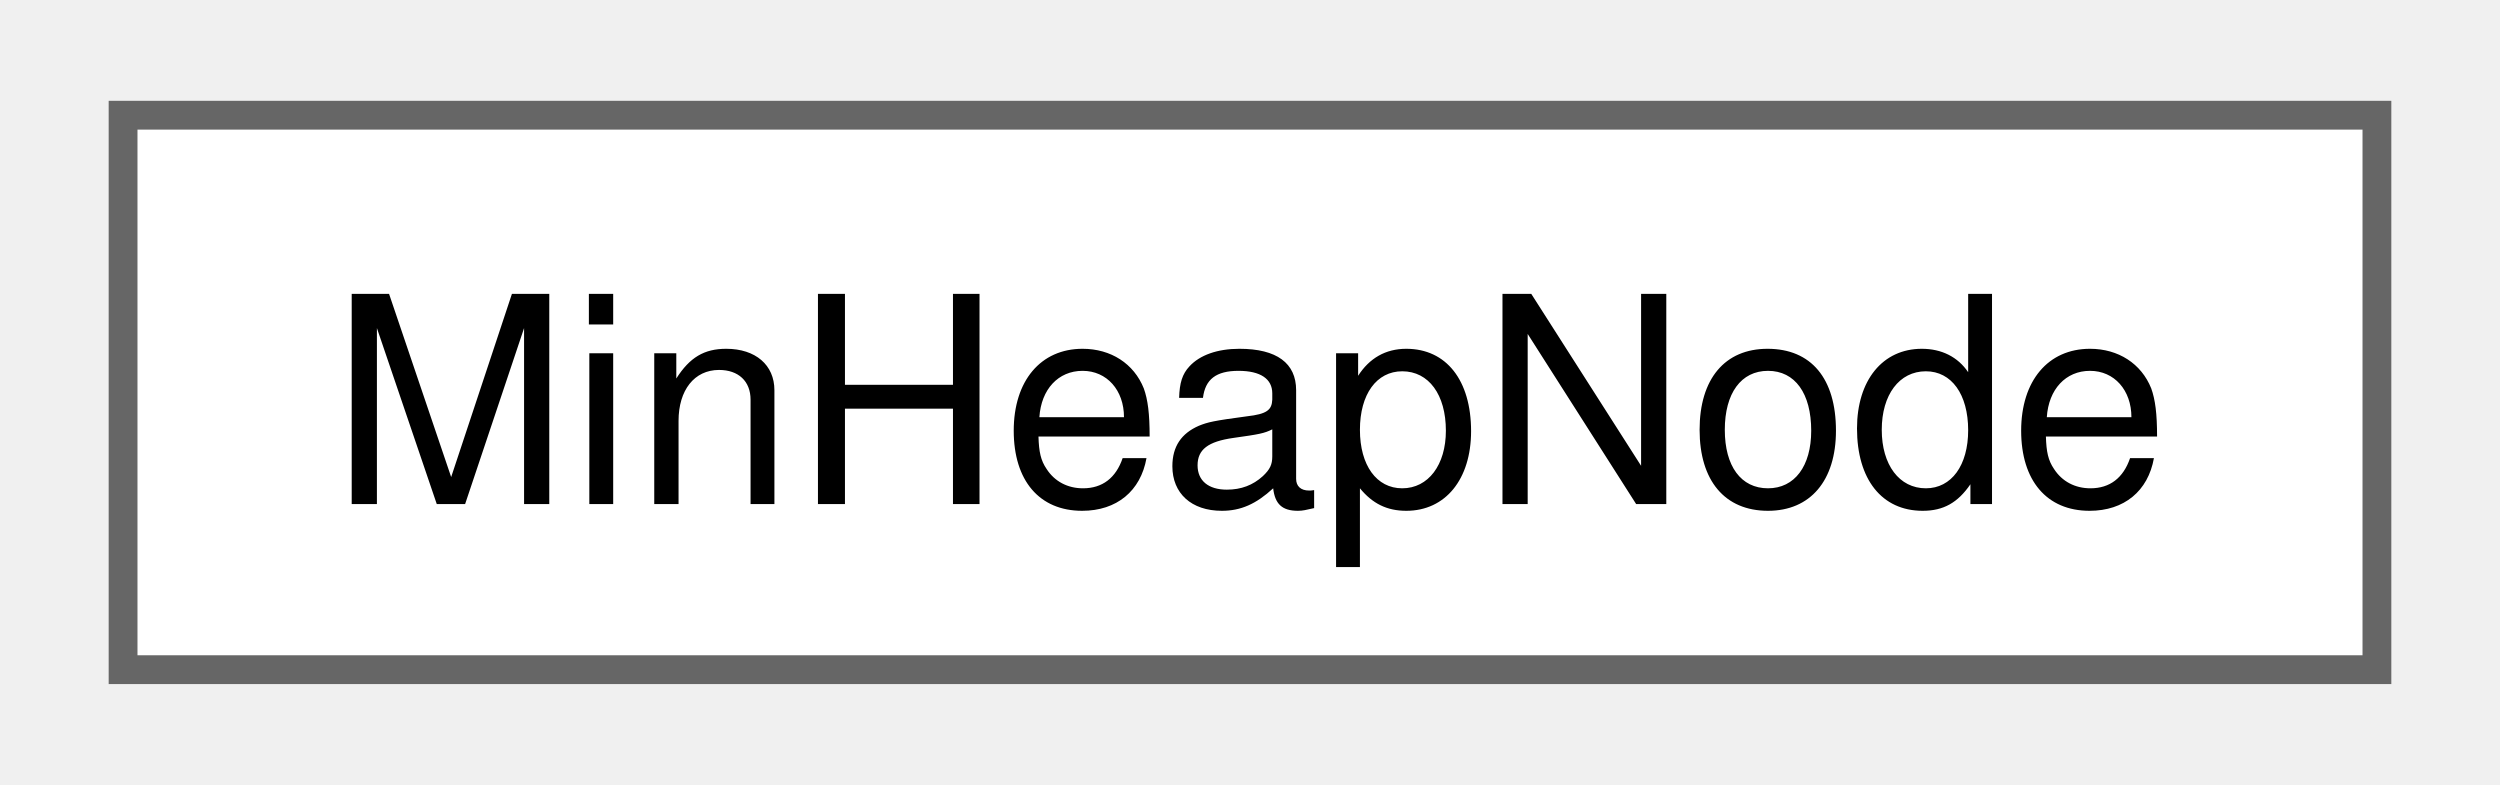
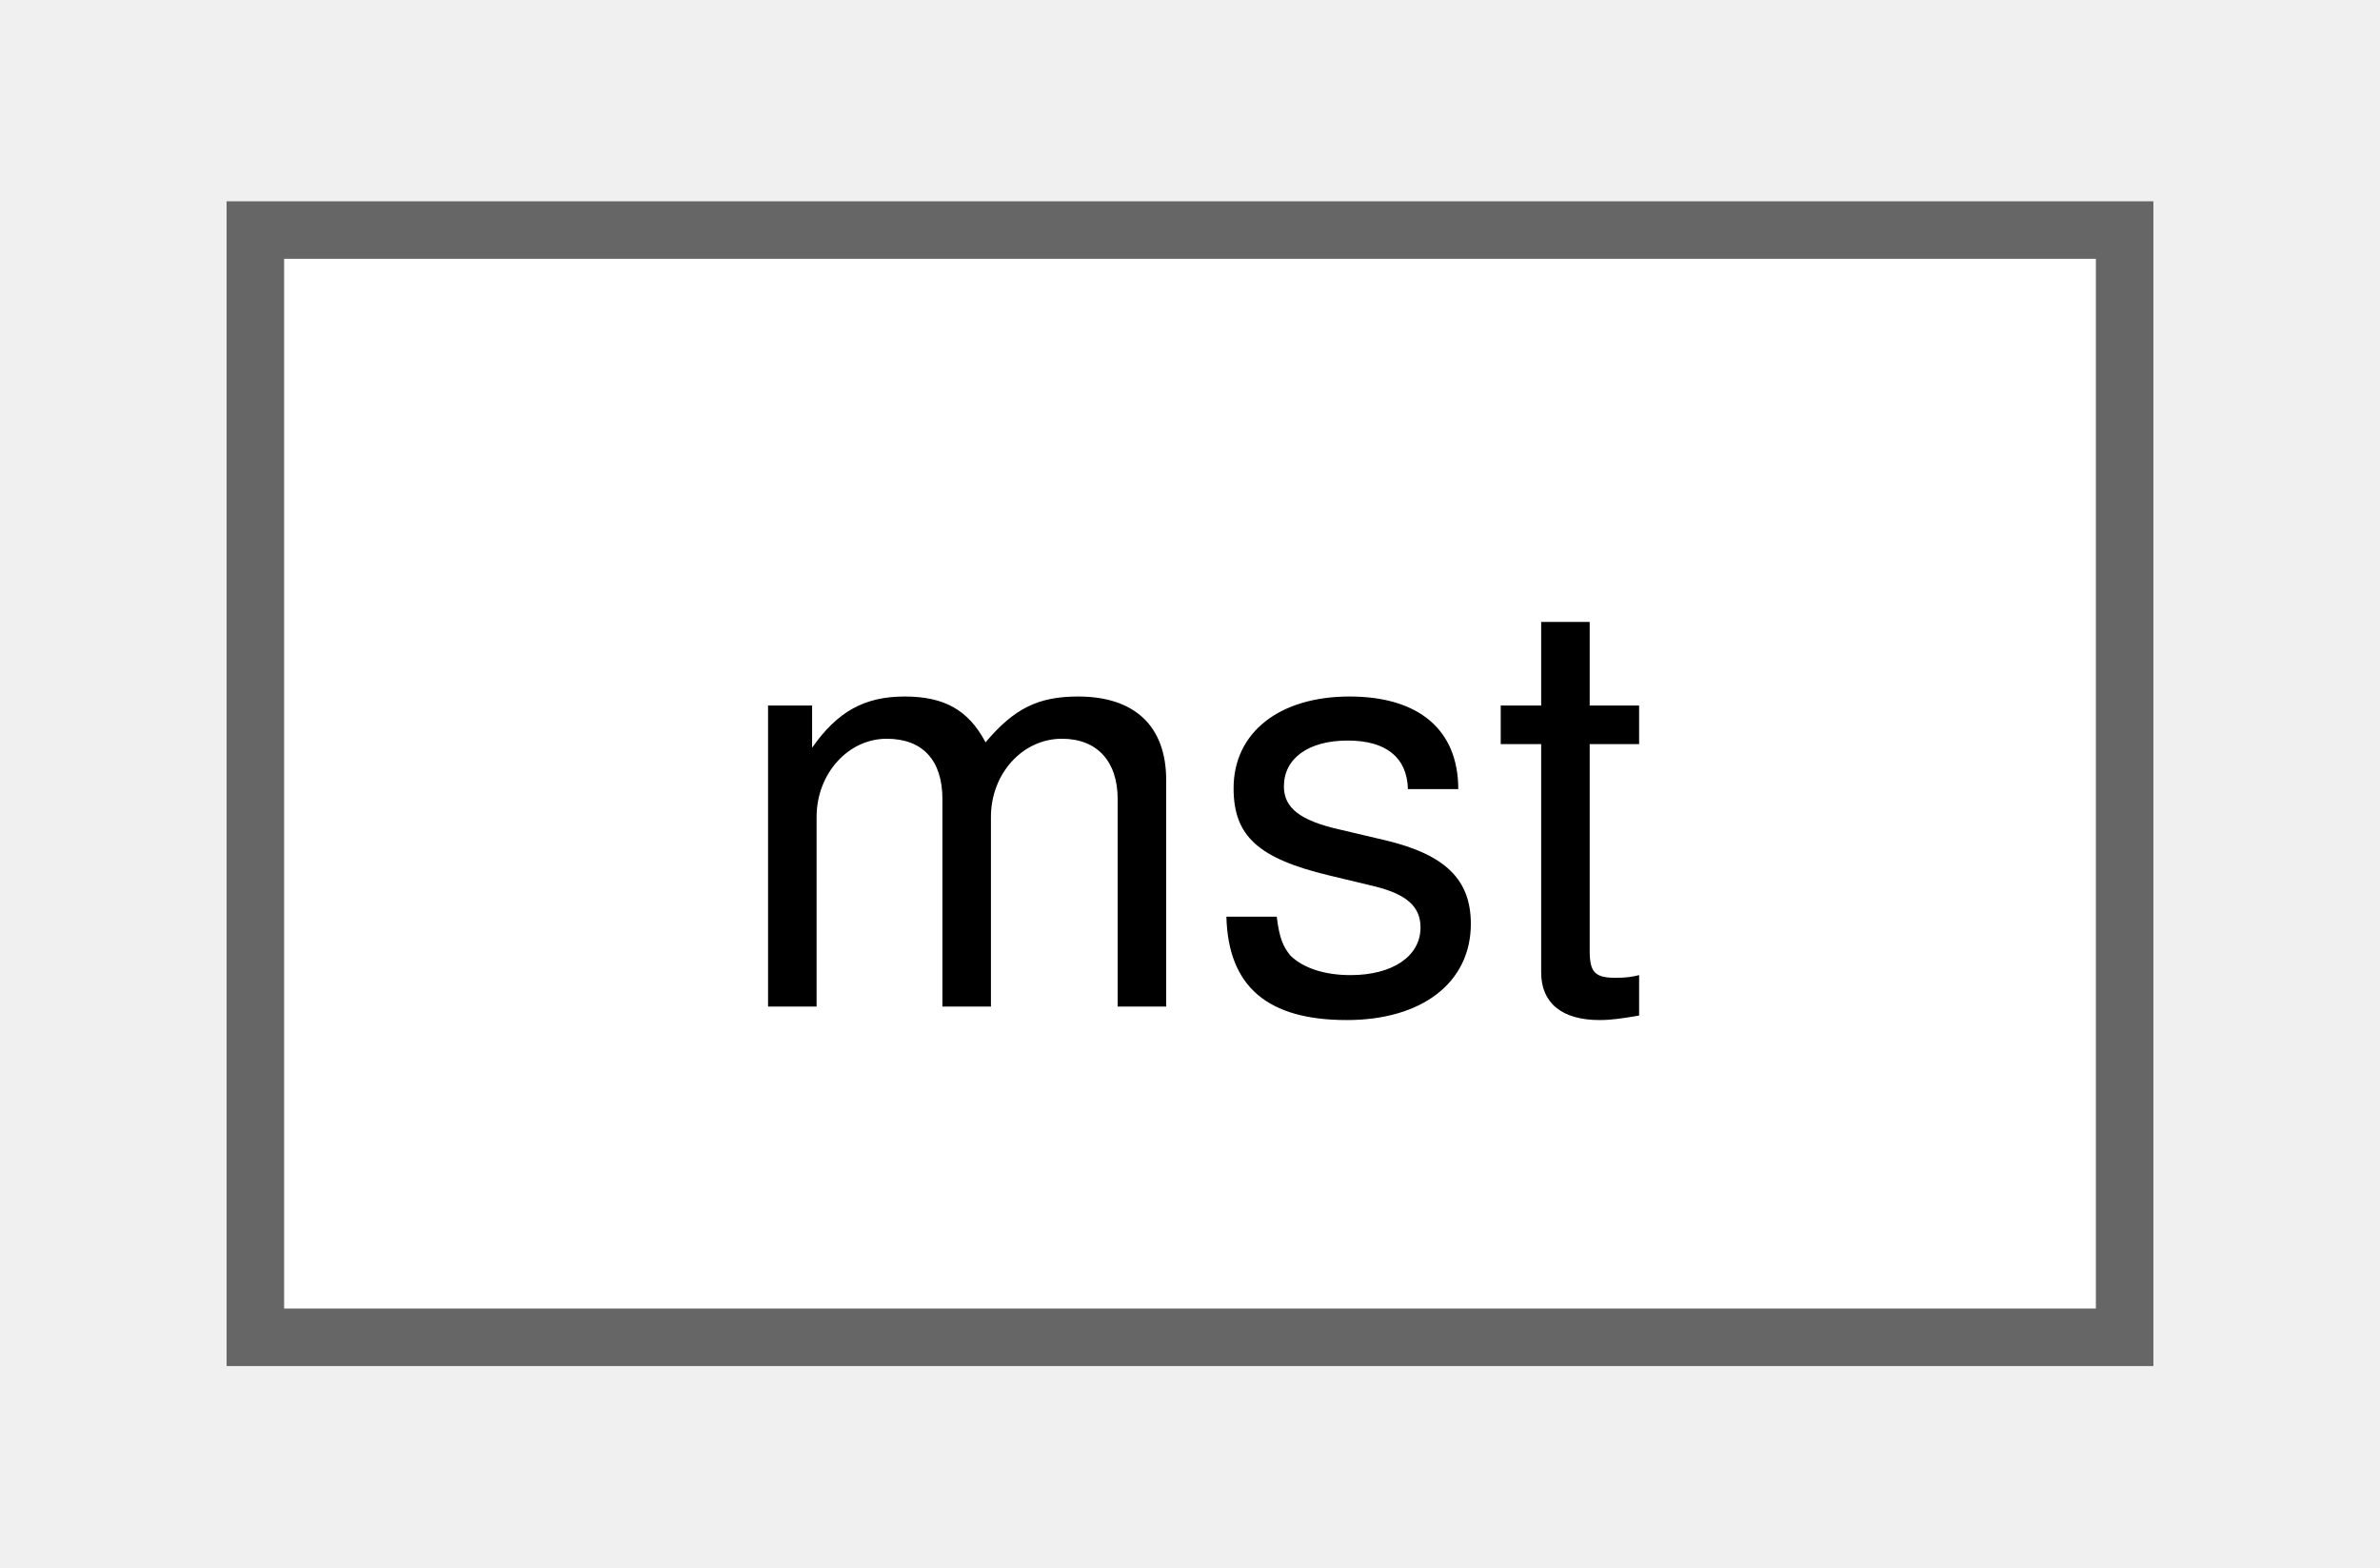
- <svg xmlns="http://www.w3.org/2000/svg" xmlns:xlink="http://www.w3.org/1999/xlink" width="86pt" height="27pt" viewBox="0.00 0.00 86.25 27.25">
+ <svg xmlns="http://www.w3.org/2000/svg" xmlns:xlink="http://www.w3.org/1999/xlink" width="41pt" height="27pt" viewBox="0.00 0.00 40.50 27.25">
  <g id="graph0" class="graph" transform="scale(1 1) rotate(0) translate(4 23.25)">
    <g id="Node000000" class="node">
      <g id="a_Node000000">
-         <a xlink:href="d5/d29/struct_min_heap_node.html" target="_top" xlink:title=" ">
-           <polygon fill="white" stroke="#666666" points="78.25,-19.25 0,-19.25 0,0 78.25,0 78.25,-19.25" />
-           <text text-anchor="middle" x="39.12" y="-5.75" font-family="Helvetica,sans-Serif" font-size="10.00">MinHeapNode</text>
+         <a xlink:href="d1/d77/structmst.html" target="_top" xlink:title=" ">
+           <polygon fill="white" stroke="#666666" points="32.5,-19.25 0,-19.25 0,0 32.5,0 32.5,-19.25" />
+           <text text-anchor="middle" x="16.25" y="-5.75" font-family="Helvetica,sans-Serif" font-size="10.00">mst</text>
        </a>
      </g>
    </g>
  </g>
</svg>
